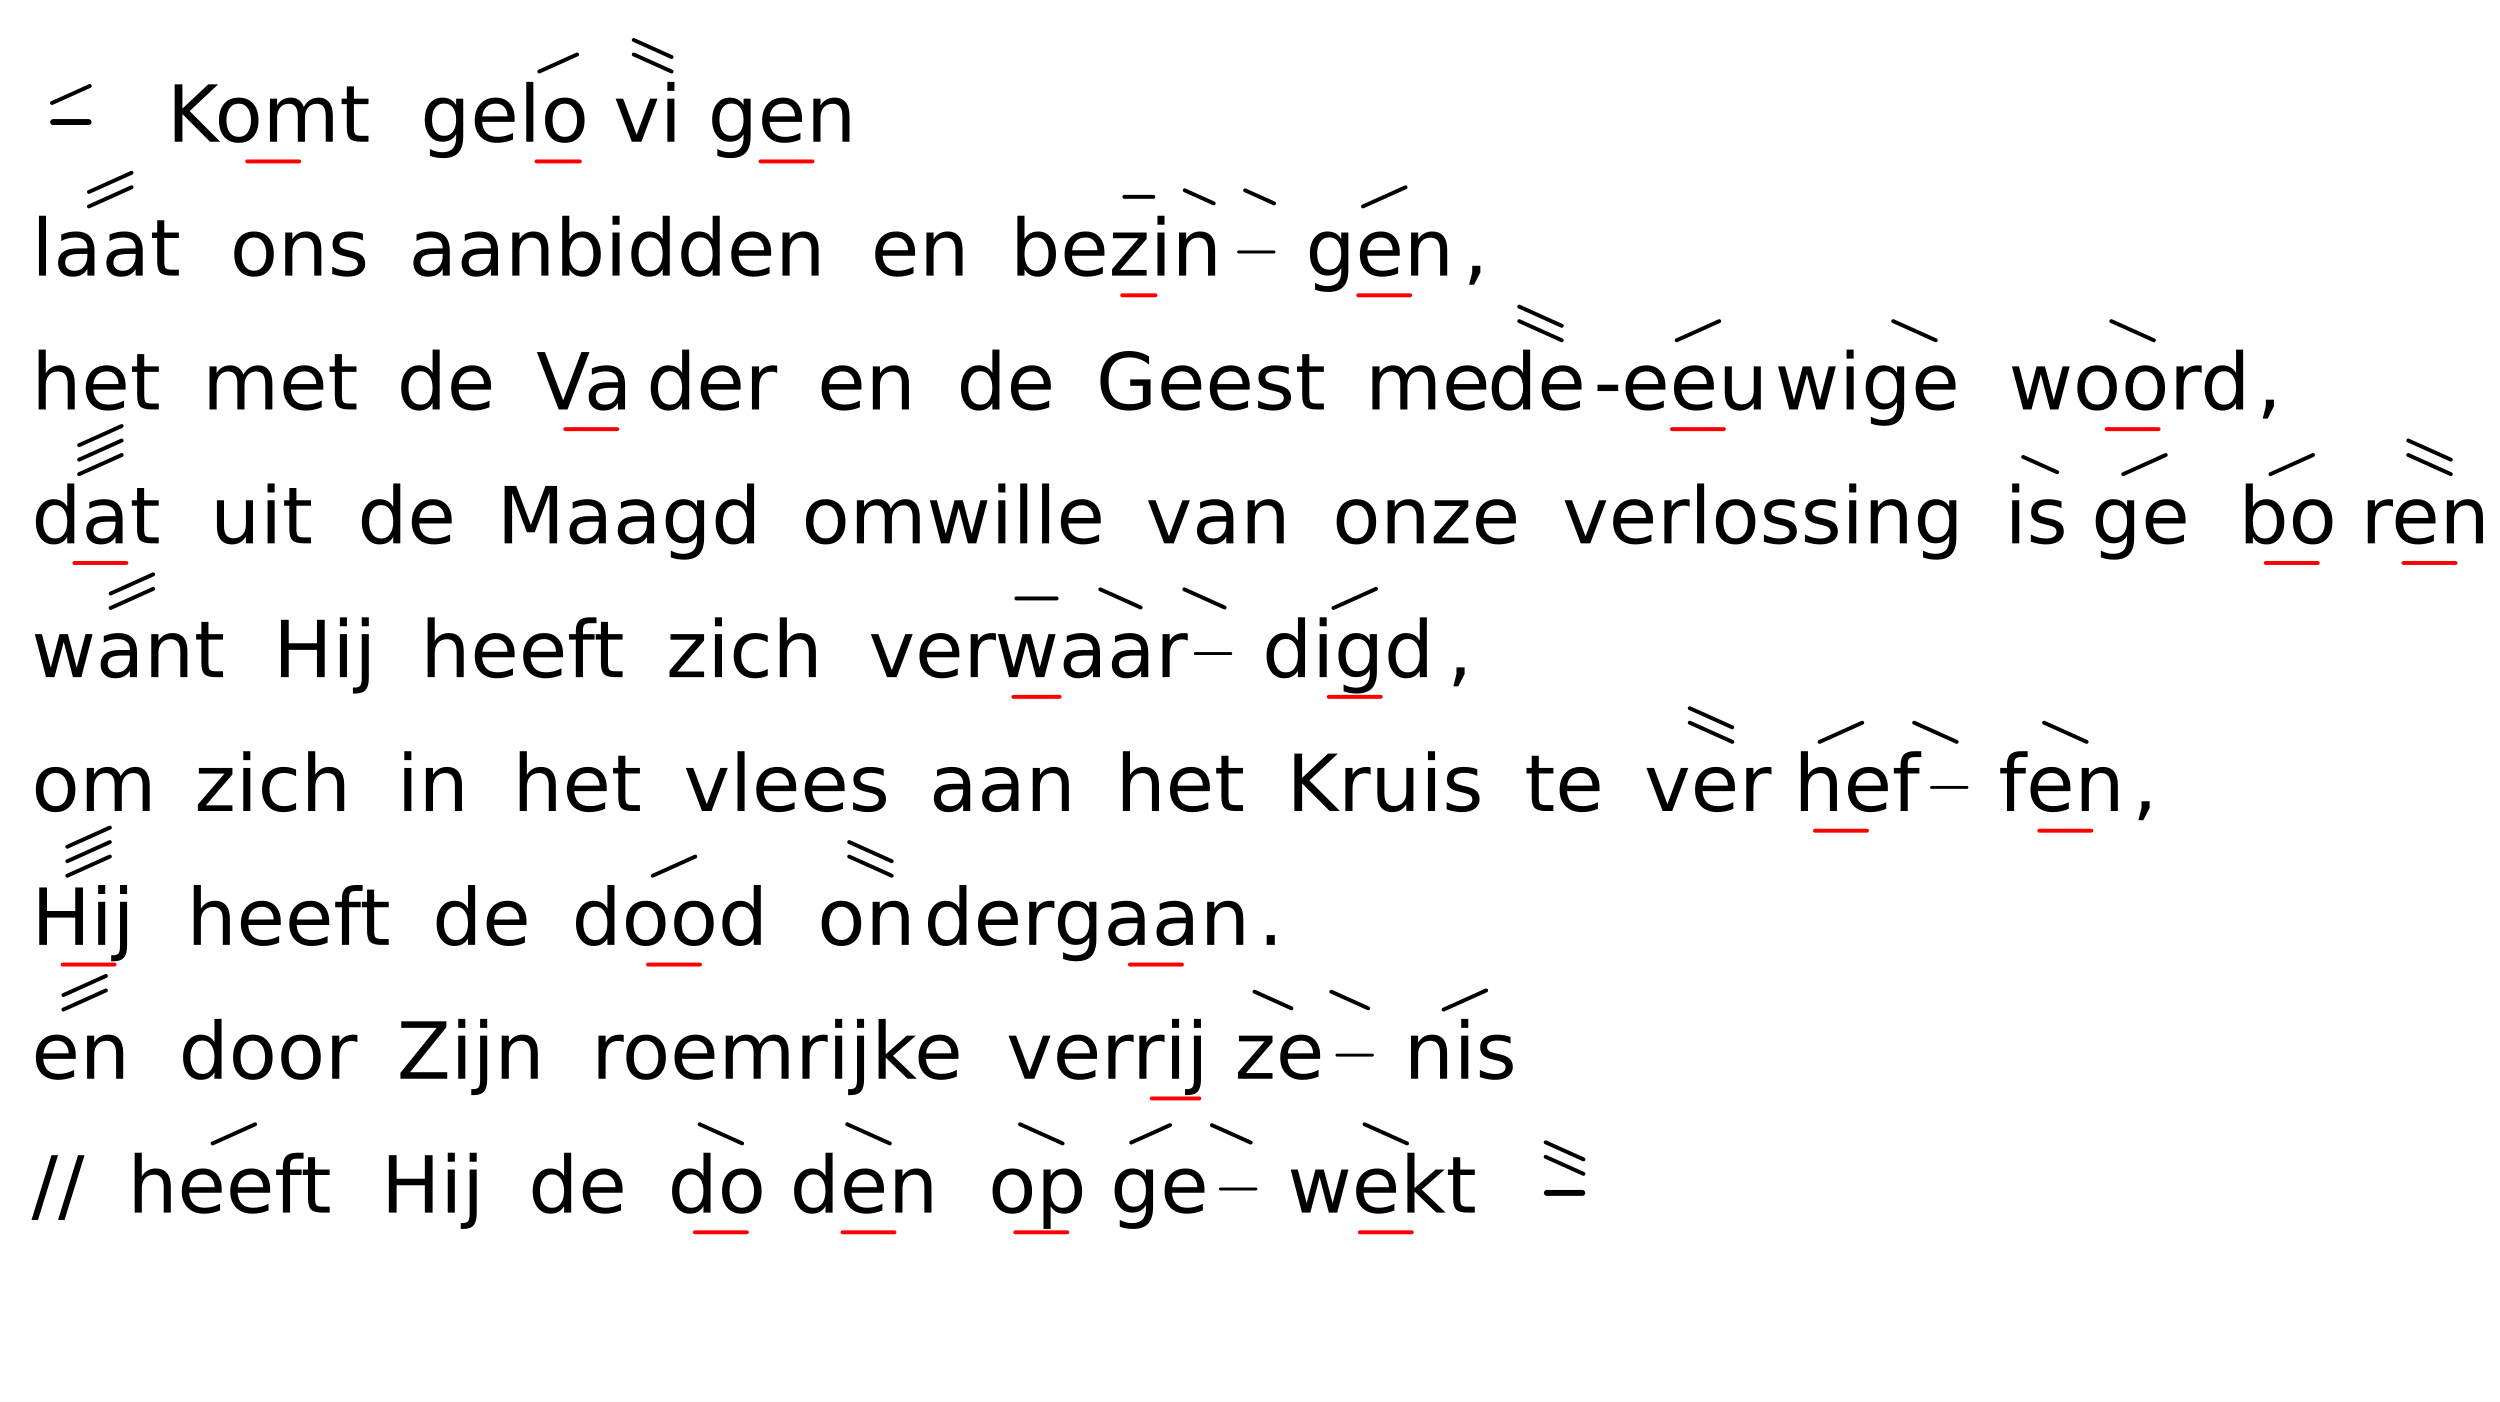
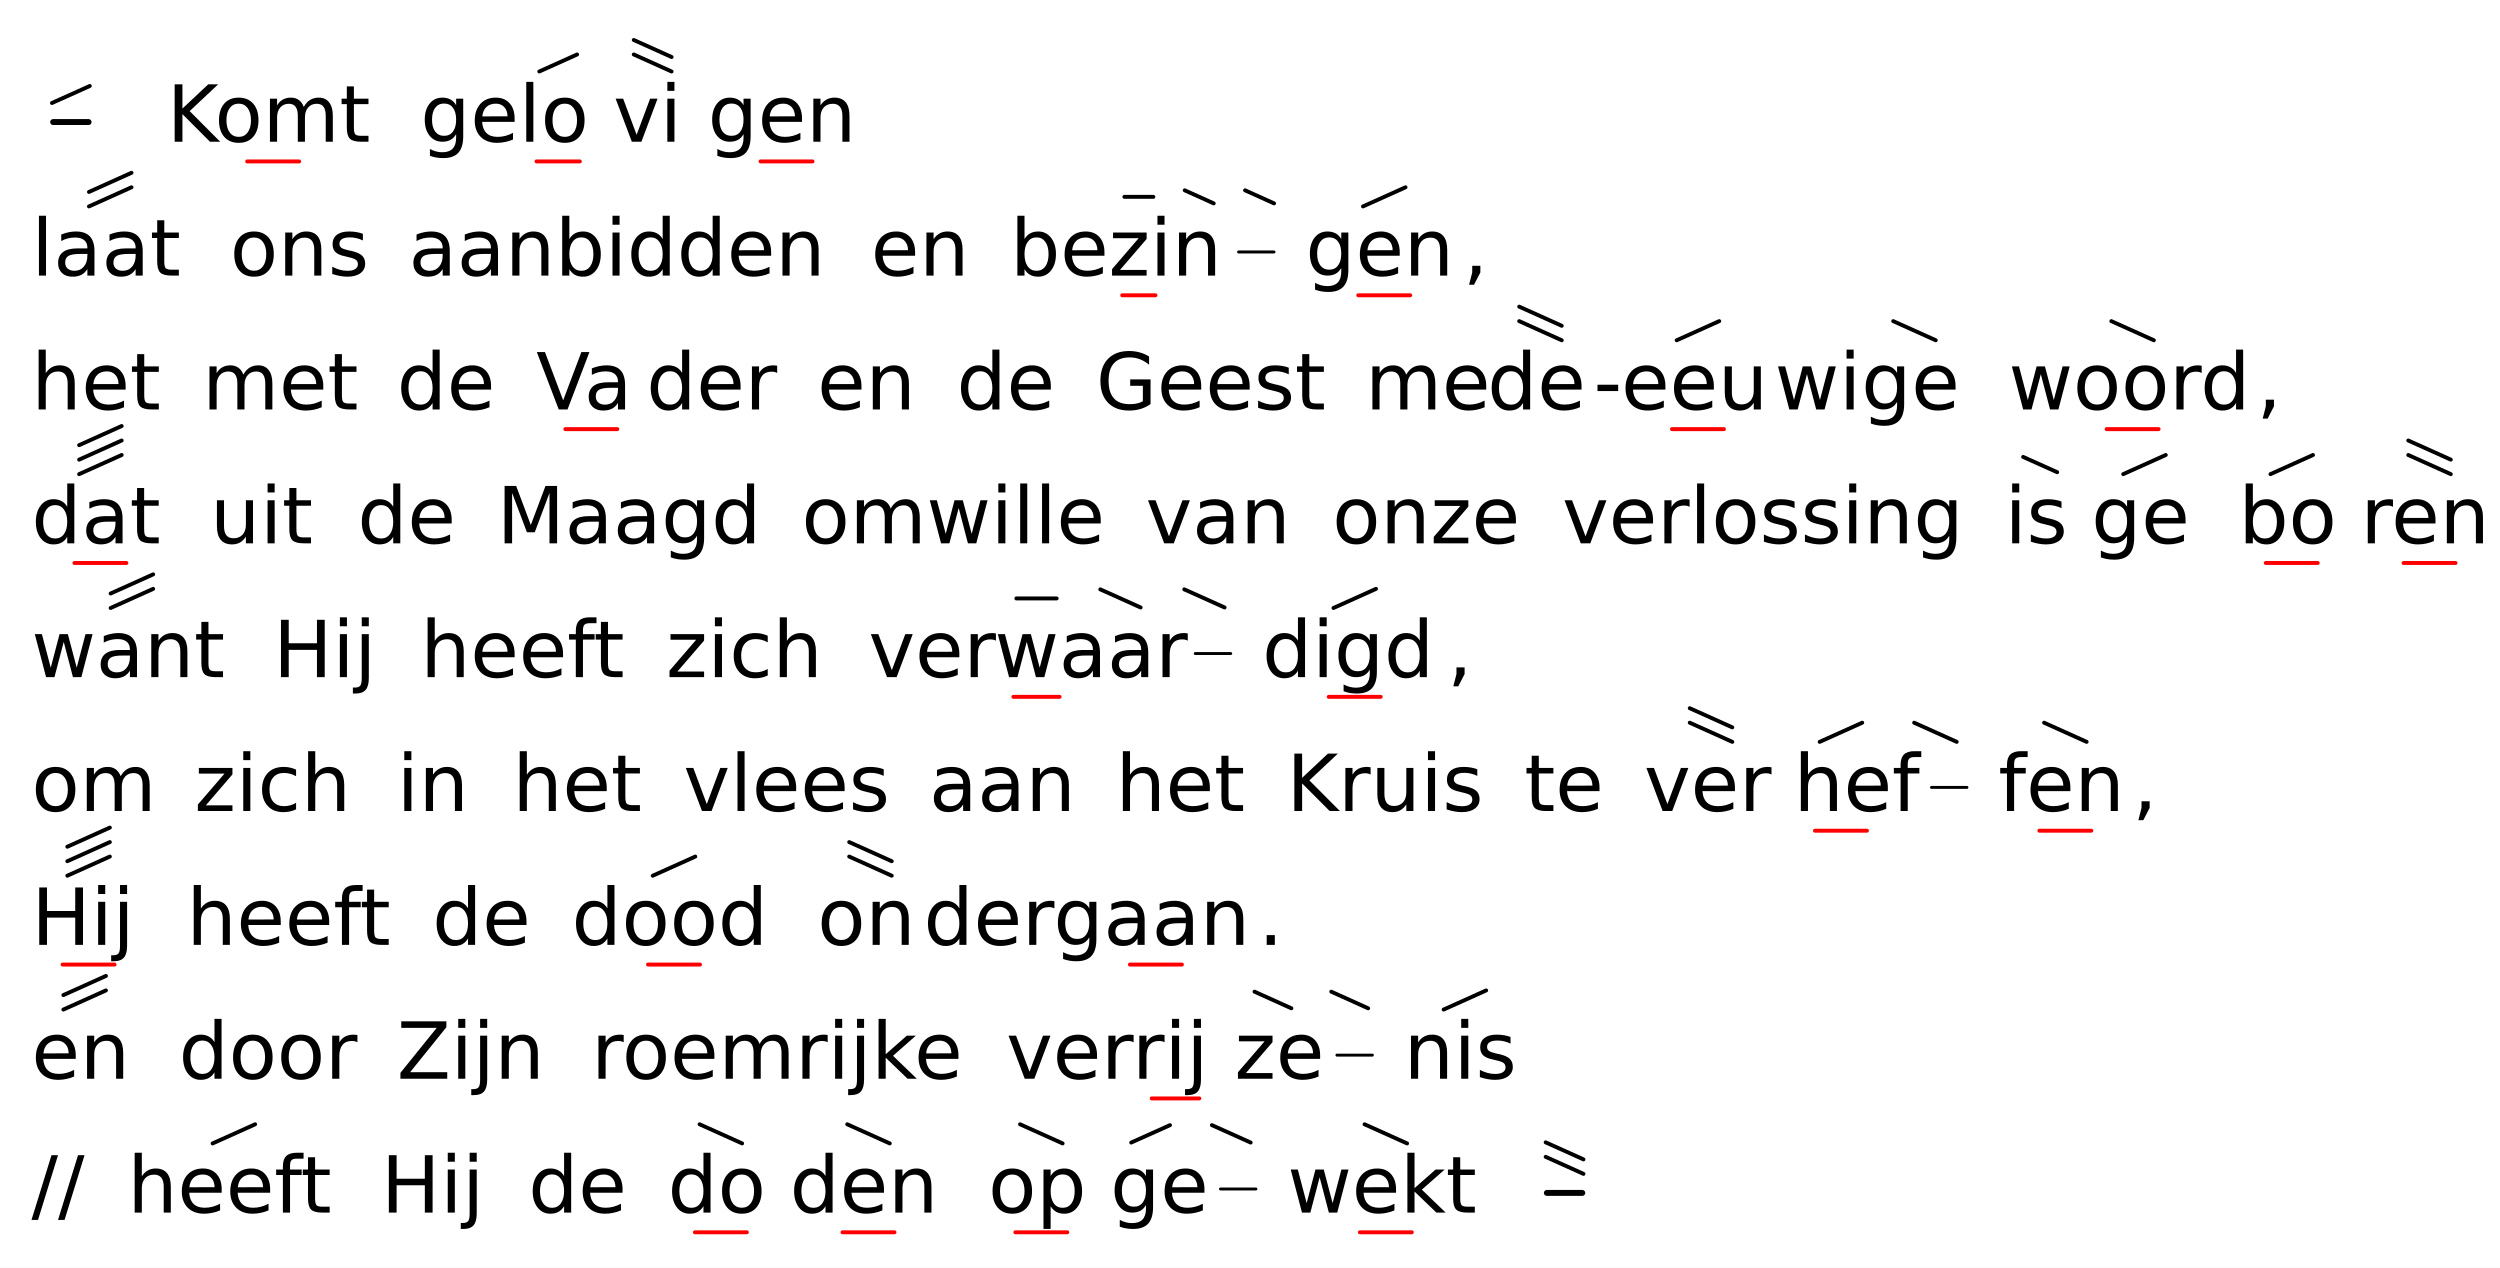
- <svg xmlns="http://www.w3.org/2000/svg" class="vsa-svg" width="635" height="356" viewBox="0 0 635 356">
+ <svg xmlns="http://www.w3.org/2000/svg" class="vsa-svg" width="635" height="322" viewBox="0 0 635 322">
  <rect width="100%" height="100%" fill="white" />
  <g class="vsa-score">
    <g class="vsa-line" data-vsa-line="1">
      <g class="vsa-unit vsa-pitch-marker" data-vsa-unit="1">
        <g class="vsa-pitch-marker-upper-glyph vsa-upper-glyphs">
          <line class="vsa-glyph vsa-upper-glyph vsa-glyph-rise" x1="13.20" y1="26.16" x2="22.80" y2="21.84" stroke="black" stroke-width="1.00" stroke-linecap="round" />
        </g>
        <line class="vsa-pitch-marker-dash" x1="13.50" y1="31.00" x2="22.50" y2="31.00" stroke="black" stroke-width="1.50" stroke-linecap="round" />
      </g>
      <g class="vsa-unit vsa-unit-scope" data-vsa-unit="3">
        <text class="vsa-text vsa-sung-text" x="42.40" y="36.00" xml:space="preserve" font-family="DejaVu Sans" font-size="20.00">Komt</text>
        <g class="vsa-glyph-group vsa-upper-glyphs">
</g>
        <g class="vsa-glyph-group vsa-lower-glyphs">
          <line class="vsa-glyph vsa-lower-glyph vsa-glyph-length" x1="62.79" y1="41.00" x2="75.99" y2="41.00" stroke="red" stroke-width="1.00" stroke-linecap="round" />
        </g>
      </g>
      <g class="vsa-unit vsa-unit-text" data-vsa-unit="5">
        <text class="vsa-text vsa-free-text" x="106.78" y="36.00" xml:space="preserve" font-family="DejaVu Sans" font-size="20.00">ge</text>
      </g>
      <g class="vsa-unit vsa-unit-scope" data-vsa-unit="6">
        <text class="vsa-text vsa-sung-text" x="131.78" y="36.00" xml:space="preserve" font-family="DejaVu Sans" font-size="20.00">lo</text>
        <g class="vsa-glyph-group vsa-upper-glyphs">
          <line class="vsa-glyph vsa-upper-glyph vsa-glyph-rise" x1="136.98" y1="18.16" x2="146.58" y2="13.84" stroke="black" stroke-width="1.00" stroke-linecap="round" />
        </g>
        <g class="vsa-glyph-group vsa-lower-glyphs">
          <line class="vsa-glyph vsa-lower-glyph vsa-glyph-length" x1="136.28" y1="41.00" x2="147.28" y2="41.00" stroke="red" stroke-width="1.00" stroke-linecap="round" />
        </g>
      </g>
      <g class="vsa-unit vsa-unit-scope" data-vsa-unit="7">
        <text class="vsa-text vsa-sung-text" x="155.78" y="36.00" xml:space="preserve" font-family="DejaVu Sans" font-size="20.00">vi</text>
        <g class="vsa-glyph-group vsa-upper-glyphs">
          <line class="vsa-glyph vsa-upper-glyph vsa-glyph-fall" x1="160.98" y1="13.84" x2="170.58" y2="18.16" stroke="black" stroke-width="1.00" stroke-linecap="round" />
          <line class="vsa-glyph vsa-upper-glyph vsa-glyph-fall" x1="160.98" y1="10.16" x2="170.58" y2="14.48" stroke="black" stroke-width="1.00" stroke-linecap="round" />
        </g>
        <g class="vsa-glyph-group vsa-lower-glyphs">
</g>
      </g>
      <g class="vsa-unit vsa-unit-scope" data-vsa-unit="8">
        <text class="vsa-text vsa-sung-text" x="179.78" y="36.00" xml:space="preserve" font-family="DejaVu Sans" font-size="20.00">gen</text>
        <g class="vsa-glyph-group vsa-upper-glyphs">
</g>
        <g class="vsa-glyph-group vsa-lower-glyphs">
          <line class="vsa-glyph vsa-lower-glyph vsa-glyph-length" x1="193.18" y1="41.00" x2="206.38" y2="41.00" stroke="red" stroke-width="1.00" stroke-linecap="round" />
        </g>
      </g>
    </g>
    <g class="vsa-line" data-vsa-line="2">
      <g class="vsa-unit vsa-unit-scope" data-vsa-unit="1">
        <text class="vsa-text vsa-sung-text" x="8.00" y="70.00" xml:space="preserve" font-family="DejaVu Sans" font-size="20.00">laat</text>
        <g class="vsa-glyph-group vsa-upper-glyphs">
          <line class="vsa-glyph vsa-upper-glyph vsa-glyph-rise" x1="22.60" y1="52.43" x2="33.40" y2="47.57" stroke="black" stroke-width="1.00" stroke-linecap="round" />
          <line class="vsa-glyph vsa-upper-glyph vsa-glyph-rise" x1="22.60" y1="48.75" x2="33.40" y2="43.89" stroke="black" stroke-width="1.00" stroke-linecap="round" />
        </g>
        <g class="vsa-glyph-group vsa-lower-glyphs">
</g>
      </g>
      <g class="vsa-unit vsa-unit-text" data-vsa-unit="3">
        <text class="vsa-text vsa-free-text" x="58.40" y="70.00" xml:space="preserve" font-family="DejaVu Sans" font-size="20.00">ons</text>
      </g>
      <g class="vsa-unit vsa-unit-text" data-vsa-unit="5">
        <text class="vsa-text vsa-free-text" x="103.80" y="70.00" xml:space="preserve" font-family="DejaVu Sans" font-size="20.00">aanbidden</text>
      </g>
      <g class="vsa-unit vsa-unit-text" data-vsa-unit="7">
        <text class="vsa-text vsa-free-text" x="221.20" y="70.00" xml:space="preserve" font-family="DejaVu Sans" font-size="20.00">en</text>
      </g>
      <g class="vsa-unit vsa-unit-text" data-vsa-unit="9">
        <text class="vsa-text vsa-free-text" x="256.60" y="70.00" xml:space="preserve" font-family="DejaVu Sans" font-size="20.00">be</text>
      </g>
      <g class="vsa-unit vsa-unit-scope" data-vsa-unit="10">
        <text class="vsa-text vsa-sung-text" x="281.60" y="70.00" xml:space="preserve" font-family="DejaVu Sans" font-size="20.00">zin</text>
        <line class="vsa-filler-line" x1="314.60" y1="64.00" x2="323.60" y2="64.00" stroke="black" stroke-width="0.75" stroke-linecap="round" />
        <g class="vsa-glyph-group vsa-upper-glyphs">
          <line class="vsa-glyph vsa-upper-glyph vsa-glyph-flat" x1="285.59" y1="50.00" x2="292.95" y2="50.00" stroke="black" stroke-width="1.00" stroke-linecap="round" />
          <line class="vsa-glyph vsa-upper-glyph vsa-glyph-fall" x1="300.92" y1="48.34" x2="308.28" y2="51.66" stroke="black" stroke-width="1.00" stroke-linecap="round" />
          <line class="vsa-glyph vsa-upper-glyph vsa-glyph-fall" x1="316.25" y1="48.34" x2="323.61" y2="51.66" stroke="black" stroke-width="1.00" stroke-linecap="round" />
        </g>
        <g class="vsa-glyph-group vsa-lower-glyphs">
          <line class="vsa-glyph vsa-lower-glyph vsa-glyph-length" x1="285.05" y1="75.00" x2="293.48" y2="75.00" stroke="red" stroke-width="1.00" stroke-linecap="round" />
        </g>
      </g>
      <g class="vsa-unit vsa-unit-scope" data-vsa-unit="11">
        <text class="vsa-text vsa-sung-text" x="331.60" y="70.00" xml:space="preserve" font-family="DejaVu Sans" font-size="20.00">gen</text>
        <g class="vsa-glyph-group vsa-upper-glyphs">
          <line class="vsa-glyph vsa-upper-glyph vsa-glyph-rise" x1="346.20" y1="52.43" x2="357.00" y2="47.57" stroke="black" stroke-width="1.00" stroke-linecap="round" />
        </g>
        <g class="vsa-glyph-group vsa-lower-glyphs">
          <line class="vsa-glyph vsa-lower-glyph vsa-glyph-length" x1="345.00" y1="75.00" x2="358.20" y2="75.00" stroke="red" stroke-width="1.00" stroke-linecap="round" />
        </g>
      </g>
      <g class="vsa-unit vsa-unit-text" data-vsa-unit="12">
        <text class="vsa-text vsa-free-text" x="371.60" y="70.00" xml:space="preserve" font-family="DejaVu Sans" font-size="20.00">,</text>
      </g>
    </g>
    <g class="vsa-line" data-vsa-line="3">
      <g class="vsa-unit vsa-unit-text" data-vsa-unit="1">
        <text class="vsa-text vsa-free-text" x="8.00" y="104.00" xml:space="preserve" font-family="DejaVu Sans" font-size="20.00">het</text>
      </g>
      <g class="vsa-unit vsa-unit-text" data-vsa-unit="3">
        <text class="vsa-text vsa-free-text" x="51.40" y="104.00" xml:space="preserve" font-family="DejaVu Sans" font-size="20.00">met</text>
      </g>
      <g class="vsa-unit vsa-unit-text" data-vsa-unit="5">
        <text class="vsa-text vsa-free-text" x="100.80" y="104.00" xml:space="preserve" font-family="DejaVu Sans" font-size="20.00">de</text>
      </g>
      <g class="vsa-unit vsa-unit-scope" data-vsa-unit="7">
        <text class="vsa-text vsa-sung-text" x="136.20" y="104.00" xml:space="preserve" font-family="DejaVu Sans" font-size="20.00">Va</text>
        <g class="vsa-glyph-group vsa-upper-glyphs">
</g>
        <g class="vsa-glyph-group vsa-lower-glyphs">
          <line class="vsa-glyph vsa-lower-glyph vsa-glyph-length" x1="143.59" y1="109.00" x2="156.79" y2="109.00" stroke="red" stroke-width="1.00" stroke-linecap="round" />
        </g>
      </g>
      <g class="vsa-unit vsa-unit-text" data-vsa-unit="8">
        <text class="vsa-text vsa-free-text" x="164.18" y="104.00" xml:space="preserve" font-family="DejaVu Sans" font-size="20.00">der</text>
      </g>
      <g class="vsa-unit vsa-unit-text" data-vsa-unit="10">
        <text class="vsa-text vsa-free-text" x="207.58" y="104.00" xml:space="preserve" font-family="DejaVu Sans" font-size="20.00">en</text>
      </g>
      <g class="vsa-unit vsa-unit-text" data-vsa-unit="12">
        <text class="vsa-text vsa-free-text" x="242.98" y="104.00" xml:space="preserve" font-family="DejaVu Sans" font-size="20.00">de</text>
      </g>
      <g class="vsa-unit vsa-unit-text" data-vsa-unit="14">
        <text class="vsa-text vsa-free-text" x="278.38" y="104.00" xml:space="preserve" font-family="DejaVu Sans" font-size="20.00">Geest</text>
      </g>
      <g class="vsa-unit vsa-unit-text" data-vsa-unit="16">
        <text class="vsa-text vsa-free-text" x="346.78" y="104.00" xml:space="preserve" font-family="DejaVu Sans" font-size="20.00">me</text>
      </g>
      <g class="vsa-unit vsa-unit-scope" data-vsa-unit="17">
        <text class="vsa-text vsa-sung-text" x="377.78" y="104.00" xml:space="preserve" font-family="DejaVu Sans" font-size="20.00">de</text>
        <g class="vsa-glyph-group vsa-upper-glyphs">
          <line class="vsa-glyph vsa-upper-glyph vsa-glyph-fall" x1="385.88" y1="81.57" x2="396.68" y2="86.43" stroke="black" stroke-width="1.00" stroke-linecap="round" />
          <line class="vsa-glyph vsa-upper-glyph vsa-glyph-fall" x1="385.88" y1="77.89" x2="396.68" y2="82.75" stroke="black" stroke-width="1.00" stroke-linecap="round" />
        </g>
        <g class="vsa-glyph-group vsa-lower-glyphs">
</g>
      </g>
      <g class="vsa-unit vsa-unit-text" data-vsa-unit="18">
        <text class="vsa-text vsa-free-text" x="404.78" y="104.00" xml:space="preserve" font-family="DejaVu Sans" font-size="20.00">-</text>
      </g>
      <g class="vsa-unit vsa-unit-scope" data-vsa-unit="19">
        <text class="vsa-text vsa-sung-text" x="411.78" y="104.00" xml:space="preserve" font-family="DejaVu Sans" font-size="20.00">eeu</text>
        <g class="vsa-glyph-group vsa-upper-glyphs">
          <line class="vsa-glyph vsa-upper-glyph vsa-glyph-rise" x1="425.88" y1="86.43" x2="436.68" y2="81.57" stroke="black" stroke-width="1.00" stroke-linecap="round" />
        </g>
        <g class="vsa-glyph-group vsa-lower-glyphs">
          <line class="vsa-glyph vsa-lower-glyph vsa-glyph-length" x1="424.68" y1="109.00" x2="437.88" y2="109.00" stroke="red" stroke-width="1.00" stroke-linecap="round" />
        </g>
      </g>
      <g class="vsa-unit vsa-unit-text" data-vsa-unit="20">
        <text class="vsa-text vsa-free-text" x="450.78" y="104.00" xml:space="preserve" font-family="DejaVu Sans" font-size="20.00">wi</text>
      </g>
      <g class="vsa-unit vsa-unit-scope" data-vsa-unit="21">
        <text class="vsa-text vsa-sung-text" x="472.78" y="104.00" xml:space="preserve" font-family="DejaVu Sans" font-size="20.00">ge</text>
        <g class="vsa-glyph-group vsa-upper-glyphs">
          <line class="vsa-glyph vsa-upper-glyph vsa-glyph-fall" x1="480.88" y1="81.57" x2="491.68" y2="86.43" stroke="black" stroke-width="1.00" stroke-linecap="round" />
        </g>
        <g class="vsa-glyph-group vsa-lower-glyphs">
</g>
      </g>
      <g class="vsa-unit vsa-unit-scope" data-vsa-unit="23">
        <text class="vsa-text vsa-sung-text" x="510.18" y="104.00" xml:space="preserve" font-family="DejaVu Sans" font-size="20.00">woord</text>
        <g class="vsa-glyph-group vsa-upper-glyphs">
          <line class="vsa-glyph vsa-upper-glyph vsa-glyph-fall" x1="536.28" y1="81.57" x2="547.08" y2="86.43" stroke="black" stroke-width="1.00" stroke-linecap="round" />
        </g>
        <g class="vsa-glyph-group vsa-lower-glyphs">
          <line class="vsa-glyph vsa-lower-glyph vsa-glyph-length" x1="535.08" y1="109.00" x2="548.28" y2="109.00" stroke="red" stroke-width="1.00" stroke-linecap="round" />
        </g>
      </g>
      <g class="vsa-unit vsa-unit-text" data-vsa-unit="24">
        <text class="vsa-text vsa-free-text" x="573.18" y="104.00" xml:space="preserve" font-family="DejaVu Sans" font-size="20.00">,</text>
      </g>
    </g>
    <g class="vsa-line" data-vsa-line="4">
      <g class="vsa-unit vsa-unit-scope" data-vsa-unit="1">
        <text class="vsa-text vsa-sung-text" x="8.00" y="138.00" xml:space="preserve" font-family="DejaVu Sans" font-size="20.00">dat</text>
        <g class="vsa-glyph-group vsa-upper-glyphs">
          <line class="vsa-glyph vsa-upper-glyph vsa-glyph-rise" x1="20.10" y1="120.43" x2="30.90" y2="115.57" stroke="black" stroke-width="1.00" stroke-linecap="round" />
          <line class="vsa-glyph vsa-upper-glyph vsa-glyph-rise" x1="20.10" y1="116.75" x2="30.90" y2="111.89" stroke="black" stroke-width="1.00" stroke-linecap="round" />
          <line class="vsa-glyph vsa-upper-glyph vsa-glyph-rise" x1="20.10" y1="113.07" x2="30.90" y2="108.21" stroke="black" stroke-width="1.00" stroke-linecap="round" />
        </g>
        <g class="vsa-glyph-group vsa-lower-glyphs">
          <line class="vsa-glyph vsa-lower-glyph vsa-glyph-length" x1="18.90" y1="143.00" x2="32.10" y2="143.00" stroke="red" stroke-width="1.00" stroke-linecap="round" />
        </g>
      </g>
      <g class="vsa-unit vsa-unit-text" data-vsa-unit="3">
        <text class="vsa-text vsa-free-text" x="53.40" y="138.00" xml:space="preserve" font-family="DejaVu Sans" font-size="20.00">uit</text>
      </g>
      <g class="vsa-unit vsa-unit-text" data-vsa-unit="5">
        <text class="vsa-text vsa-free-text" x="90.80" y="138.00" xml:space="preserve" font-family="DejaVu Sans" font-size="20.00">de</text>
      </g>
      <g class="vsa-unit vsa-unit-text" data-vsa-unit="7">
        <text class="vsa-text vsa-free-text" x="126.20" y="138.00" xml:space="preserve" font-family="DejaVu Sans" font-size="20.00">Maagd</text>
      </g>
      <g class="vsa-unit vsa-unit-text" data-vsa-unit="9">
        <text class="vsa-text vsa-free-text" x="203.60" y="138.00" xml:space="preserve" font-family="DejaVu Sans" font-size="20.00">omwille</text>
      </g>
      <g class="vsa-unit vsa-unit-text" data-vsa-unit="11">
        <text class="vsa-text vsa-free-text" x="291.00" y="138.00" xml:space="preserve" font-family="DejaVu Sans" font-size="20.00">van</text>
      </g>
      <g class="vsa-unit vsa-unit-text" data-vsa-unit="13">
        <text class="vsa-text vsa-free-text" x="338.40" y="138.00" xml:space="preserve" font-family="DejaVu Sans" font-size="20.00">onze</text>
      </g>
      <g class="vsa-unit vsa-unit-text" data-vsa-unit="15">
        <text class="vsa-text vsa-free-text" x="396.80" y="138.00" xml:space="preserve" font-family="DejaVu Sans" font-size="20.00">verlossing</text>
      </g>
      <g class="vsa-unit vsa-unit-scope" data-vsa-unit="17">
        <text class="vsa-text vsa-sung-text" x="509.20" y="138.00" xml:space="preserve" font-family="DejaVu Sans" font-size="20.00">is</text>
        <g class="vsa-glyph-group vsa-upper-glyphs">
          <line class="vsa-glyph vsa-upper-glyph vsa-glyph-fall" x1="513.88" y1="116.06" x2="522.52" y2="119.94" stroke="black" stroke-width="1.00" stroke-linecap="round" />
        </g>
        <g class="vsa-glyph-group vsa-lower-glyphs">
</g>
      </g>
      <g class="vsa-unit vsa-unit-scope" data-vsa-unit="18">
        <text class="vsa-text vsa-sung-text" x="531.20" y="138.00" xml:space="preserve" font-family="DejaVu Sans" font-size="20.00">ge</text>
        <g class="vsa-glyph-group vsa-upper-glyphs">
          <line class="vsa-glyph vsa-upper-glyph vsa-glyph-rise" x1="539.30" y1="120.43" x2="550.10" y2="115.57" stroke="black" stroke-width="1.00" stroke-linecap="round" />
        </g>
        <g class="vsa-glyph-group vsa-lower-glyphs">
</g>
      </g>
      <g class="vsa-unit vsa-unit-scope" data-vsa-unit="20">
        <text class="vsa-text vsa-sung-text" x="568.60" y="138.00" xml:space="preserve" font-family="DejaVu Sans" font-size="20.00">bo</text>
        <g class="vsa-glyph-group vsa-upper-glyphs">
          <line class="vsa-glyph vsa-upper-glyph vsa-glyph-rise" x1="576.70" y1="120.43" x2="587.50" y2="115.57" stroke="black" stroke-width="1.00" stroke-linecap="round" />
        </g>
        <g class="vsa-glyph-group vsa-lower-glyphs">
          <line class="vsa-glyph vsa-lower-glyph vsa-glyph-length" x1="575.50" y1="143.00" x2="588.70" y2="143.00" stroke="red" stroke-width="1.00" stroke-linecap="round" />
        </g>
      </g>
      <g class="vsa-unit vsa-unit-scope" data-vsa-unit="21">
        <text class="vsa-text vsa-sung-text" x="599.60" y="138.00" xml:space="preserve" font-family="DejaVu Sans" font-size="20.00">ren</text>
        <g class="vsa-glyph-group vsa-upper-glyphs">
          <line class="vsa-glyph vsa-upper-glyph vsa-glyph-fall" x1="611.70" y1="115.57" x2="622.50" y2="120.43" stroke="black" stroke-width="1.00" stroke-linecap="round" />
          <line class="vsa-glyph vsa-upper-glyph vsa-glyph-fall" x1="611.70" y1="111.89" x2="622.50" y2="116.75" stroke="black" stroke-width="1.00" stroke-linecap="round" />
        </g>
        <g class="vsa-glyph-group vsa-lower-glyphs">
          <line class="vsa-glyph vsa-lower-glyph vsa-glyph-length" x1="610.50" y1="143.00" x2="623.70" y2="143.00" stroke="red" stroke-width="1.00" stroke-linecap="round" />
        </g>
      </g>
    </g>
    <g class="vsa-line" data-vsa-line="5">
      <g class="vsa-unit vsa-unit-scope" data-vsa-unit="1">
        <text class="vsa-text vsa-sung-text" x="8.00" y="172.00" xml:space="preserve" font-family="DejaVu Sans" font-size="20.00">want</text>
        <g class="vsa-glyph-group vsa-upper-glyphs">
          <line class="vsa-glyph vsa-upper-glyph vsa-glyph-rise" x1="28.10" y1="154.43" x2="38.90" y2="149.57" stroke="black" stroke-width="1.00" stroke-linecap="round" />
          <line class="vsa-glyph vsa-upper-glyph vsa-glyph-rise" x1="28.10" y1="150.75" x2="38.90" y2="145.89" stroke="black" stroke-width="1.00" stroke-linecap="round" />
        </g>
        <g class="vsa-glyph-group vsa-lower-glyphs">
</g>
      </g>
      <g class="vsa-unit vsa-unit-text" data-vsa-unit="3">
        <text class="vsa-text vsa-free-text" x="69.40" y="172.00" xml:space="preserve" font-family="DejaVu Sans" font-size="20.00">Hij</text>
      </g>
      <g class="vsa-unit vsa-unit-text" data-vsa-unit="5">
        <text class="vsa-text vsa-free-text" x="106.80" y="172.00" xml:space="preserve" font-family="DejaVu Sans" font-size="20.00">heeft</text>
      </g>
      <g class="vsa-unit vsa-unit-text" data-vsa-unit="7">
        <text class="vsa-text vsa-free-text" x="169.20" y="172.00" xml:space="preserve" font-family="DejaVu Sans" font-size="20.00">zich</text>
      </g>
      <g class="vsa-unit vsa-unit-text" data-vsa-unit="9">
        <text class="vsa-text vsa-free-text" x="220.60" y="172.00" xml:space="preserve" font-family="DejaVu Sans" font-size="20.00">ver</text>
      </g>
      <g class="vsa-unit vsa-unit-scope" data-vsa-unit="10">
        <text class="vsa-text vsa-sung-text" x="252.60" y="172.00" xml:space="preserve" font-family="DejaVu Sans" font-size="20.00">waar</text>
        <line class="vsa-filler-line" x1="303.60" y1="166.00" x2="312.60" y2="166.00" stroke="black" stroke-width="0.75" stroke-linecap="round" />
        <g class="vsa-glyph-group vsa-upper-glyphs">
          <line class="vsa-glyph vsa-upper-glyph vsa-glyph-flat" x1="258.15" y1="152.00" x2="268.39" y2="152.00" stroke="black" stroke-width="1.00" stroke-linecap="round" />
          <line class="vsa-glyph vsa-upper-glyph vsa-glyph-fall" x1="279.48" y1="149.70" x2="289.72" y2="154.30" stroke="black" stroke-width="1.00" stroke-linecap="round" />
          <line class="vsa-glyph vsa-upper-glyph vsa-glyph-fall" x1="300.81" y1="149.70" x2="311.05" y2="154.30" stroke="black" stroke-width="1.00" stroke-linecap="round" />
        </g>
        <g class="vsa-glyph-group vsa-lower-glyphs">
          <line class="vsa-glyph vsa-lower-glyph vsa-glyph-length" x1="257.40" y1="177.00" x2="269.13" y2="177.00" stroke="red" stroke-width="1.00" stroke-linecap="round" />
        </g>
      </g>
      <g class="vsa-unit vsa-unit-scope" data-vsa-unit="11">
        <text class="vsa-text vsa-sung-text" x="320.60" y="172.00" xml:space="preserve" font-family="DejaVu Sans" font-size="20.00">digd</text>
        <g class="vsa-glyph-group vsa-upper-glyphs">
          <line class="vsa-glyph vsa-upper-glyph vsa-glyph-rise" x1="338.70" y1="154.43" x2="349.50" y2="149.57" stroke="black" stroke-width="1.00" stroke-linecap="round" />
        </g>
        <g class="vsa-glyph-group vsa-lower-glyphs">
          <line class="vsa-glyph vsa-lower-glyph vsa-glyph-length" x1="337.50" y1="177.00" x2="350.70" y2="177.00" stroke="red" stroke-width="1.00" stroke-linecap="round" />
        </g>
      </g>
      <g class="vsa-unit vsa-unit-text" data-vsa-unit="12">
        <text class="vsa-text vsa-free-text" x="367.60" y="172.00" xml:space="preserve" font-family="DejaVu Sans" font-size="20.00">,</text>
      </g>
    </g>
    <g class="vsa-line" data-vsa-line="6">
      <g class="vsa-unit vsa-unit-text" data-vsa-unit="1">
        <text class="vsa-text vsa-free-text" x="8.00" y="206.00" xml:space="preserve" font-family="DejaVu Sans" font-size="20.00">om</text>
      </g>
      <g class="vsa-unit vsa-unit-text" data-vsa-unit="3">
        <text class="vsa-text vsa-free-text" x="49.40" y="206.00" xml:space="preserve" font-family="DejaVu Sans" font-size="20.00">zich</text>
      </g>
      <g class="vsa-unit vsa-unit-text" data-vsa-unit="5">
        <text class="vsa-text vsa-free-text" x="100.80" y="206.00" xml:space="preserve" font-family="DejaVu Sans" font-size="20.00">in</text>
      </g>
      <g class="vsa-unit vsa-unit-text" data-vsa-unit="7">
        <text class="vsa-text vsa-free-text" x="130.20" y="206.00" xml:space="preserve" font-family="DejaVu Sans" font-size="20.00">het</text>
      </g>
      <g class="vsa-unit vsa-unit-text" data-vsa-unit="9">
        <text class="vsa-text vsa-free-text" x="173.60" y="206.00" xml:space="preserve" font-family="DejaVu Sans" font-size="20.00">vlees</text>
      </g>
      <g class="vsa-unit vsa-unit-text" data-vsa-unit="11">
        <text class="vsa-text vsa-free-text" x="236.00" y="206.00" xml:space="preserve" font-family="DejaVu Sans" font-size="20.00">aan</text>
      </g>
      <g class="vsa-unit vsa-unit-text" data-vsa-unit="13">
        <text class="vsa-text vsa-free-text" x="283.40" y="206.00" xml:space="preserve" font-family="DejaVu Sans" font-size="20.00">het</text>
      </g>
      <g class="vsa-unit vsa-unit-text" data-vsa-unit="15">
        <text class="vsa-text vsa-free-text" x="326.80" y="206.00" xml:space="preserve" font-family="DejaVu Sans" font-size="20.00">Kruis</text>
      </g>
      <g class="vsa-unit vsa-unit-text" data-vsa-unit="17">
        <text class="vsa-text vsa-free-text" x="387.20" y="206.00" xml:space="preserve" font-family="DejaVu Sans" font-size="20.00">te</text>
      </g>
      <g class="vsa-unit vsa-unit-scope" data-vsa-unit="19">
        <text class="vsa-text vsa-sung-text" x="417.60" y="206.00" xml:space="preserve" font-family="DejaVu Sans" font-size="20.00">ver</text>
        <g class="vsa-glyph-group vsa-upper-glyphs">
          <line class="vsa-glyph vsa-upper-glyph vsa-glyph-fall" x1="429.20" y1="183.57" x2="440.00" y2="188.43" stroke="black" stroke-width="1.00" stroke-linecap="round" />
          <line class="vsa-glyph vsa-upper-glyph vsa-glyph-fall" x1="429.20" y1="179.89" x2="440.00" y2="184.75" stroke="black" stroke-width="1.00" stroke-linecap="round" />
        </g>
        <g class="vsa-glyph-group vsa-lower-glyphs">
</g>
      </g>
      <g class="vsa-unit vsa-unit-scope" data-vsa-unit="20">
        <text class="vsa-text vsa-sung-text" x="455.60" y="206.00" xml:space="preserve" font-family="DejaVu Sans" font-size="20.00">hef</text>
        <line class="vsa-filler-line" x1="490.60" y1="200.00" x2="499.60" y2="200.00" stroke="black" stroke-width="0.75" stroke-linecap="round" />
        <g class="vsa-glyph-group vsa-upper-glyphs">
          <line class="vsa-glyph vsa-upper-glyph vsa-glyph-rise" x1="462.20" y1="188.43" x2="473.00" y2="183.57" stroke="black" stroke-width="1.00" stroke-linecap="round" />
          <line class="vsa-glyph vsa-upper-glyph vsa-glyph-fall" x1="486.20" y1="183.57" x2="497.00" y2="188.43" stroke="black" stroke-width="1.00" stroke-linecap="round" />
        </g>
        <g class="vsa-glyph-group vsa-lower-glyphs">
          <line class="vsa-glyph vsa-lower-glyph vsa-glyph-length" x1="461.00" y1="211.00" x2="474.20" y2="211.00" stroke="red" stroke-width="1.00" stroke-linecap="round" />
        </g>
      </g>
      <g class="vsa-unit vsa-unit-scope" data-vsa-unit="21">
        <text class="vsa-text vsa-sung-text" x="507.60" y="206.00" xml:space="preserve" font-family="DejaVu Sans" font-size="20.00">fen</text>
        <g class="vsa-glyph-group vsa-upper-glyphs">
          <line class="vsa-glyph vsa-upper-glyph vsa-glyph-fall" x1="519.20" y1="183.57" x2="530.00" y2="188.43" stroke="black" stroke-width="1.00" stroke-linecap="round" />
        </g>
        <g class="vsa-glyph-group vsa-lower-glyphs">
          <line class="vsa-glyph vsa-lower-glyph vsa-glyph-length" x1="518.00" y1="211.00" x2="531.20" y2="211.00" stroke="red" stroke-width="1.00" stroke-linecap="round" />
        </g>
      </g>
      <g class="vsa-unit vsa-unit-text" data-vsa-unit="22">
        <text class="vsa-text vsa-free-text" x="541.60" y="206.00" xml:space="preserve" font-family="DejaVu Sans" font-size="20.00">,</text>
      </g>
    </g>
    <g class="vsa-line" data-vsa-line="7">
      <g class="vsa-unit vsa-unit-scope" data-vsa-unit="1">
        <text class="vsa-text vsa-sung-text" x="8.00" y="240.00" xml:space="preserve" font-family="DejaVu Sans" font-size="20.00">Hij</text>
        <g class="vsa-glyph-group vsa-upper-glyphs">
          <line class="vsa-glyph vsa-upper-glyph vsa-glyph-rise" x1="17.10" y1="222.43" x2="27.90" y2="217.57" stroke="black" stroke-width="1.00" stroke-linecap="round" />
          <line class="vsa-glyph vsa-upper-glyph vsa-glyph-rise" x1="17.10" y1="218.75" x2="27.90" y2="213.89" stroke="black" stroke-width="1.00" stroke-linecap="round" />
          <line class="vsa-glyph vsa-upper-glyph vsa-glyph-rise" x1="17.10" y1="215.07" x2="27.90" y2="210.21" stroke="black" stroke-width="1.00" stroke-linecap="round" />
        </g>
        <g class="vsa-glyph-group vsa-lower-glyphs">
          <line class="vsa-glyph vsa-lower-glyph vsa-glyph-length" x1="15.90" y1="245.00" x2="29.10" y2="245.00" stroke="red" stroke-width="1.00" stroke-linecap="round" />
        </g>
      </g>
      <g class="vsa-unit vsa-unit-text" data-vsa-unit="3">
        <text class="vsa-text vsa-free-text" x="47.40" y="240.00" xml:space="preserve" font-family="DejaVu Sans" font-size="20.00">heeft</text>
      </g>
      <g class="vsa-unit vsa-unit-text" data-vsa-unit="5">
        <text class="vsa-text vsa-free-text" x="109.80" y="240.00" xml:space="preserve" font-family="DejaVu Sans" font-size="20.00">de</text>
      </g>
      <g class="vsa-unit vsa-unit-scope" data-vsa-unit="7">
        <text class="vsa-text vsa-sung-text" x="145.20" y="240.00" xml:space="preserve" font-family="DejaVu Sans" font-size="20.00">dood</text>
        <g class="vsa-glyph-group vsa-upper-glyphs">
          <line class="vsa-glyph vsa-upper-glyph vsa-glyph-rise" x1="165.80" y1="222.43" x2="176.60" y2="217.57" stroke="black" stroke-width="1.00" stroke-linecap="round" />
        </g>
        <g class="vsa-glyph-group vsa-lower-glyphs">
          <line class="vsa-glyph vsa-lower-glyph vsa-glyph-length" x1="164.60" y1="245.00" x2="177.80" y2="245.00" stroke="red" stroke-width="1.00" stroke-linecap="round" />
        </g>
      </g>
      <g class="vsa-unit vsa-unit-scope" data-vsa-unit="9">
        <text class="vsa-text vsa-sung-text" x="207.60" y="240.00" xml:space="preserve" font-family="DejaVu Sans" font-size="20.00">on</text>
        <g class="vsa-glyph-group vsa-upper-glyphs">
          <line class="vsa-glyph vsa-upper-glyph vsa-glyph-fall" x1="215.70" y1="217.57" x2="226.50" y2="222.43" stroke="black" stroke-width="1.00" stroke-linecap="round" />
          <line class="vsa-glyph vsa-upper-glyph vsa-glyph-fall" x1="215.70" y1="213.89" x2="226.50" y2="218.75" stroke="black" stroke-width="1.00" stroke-linecap="round" />
        </g>
        <g class="vsa-glyph-group vsa-lower-glyphs">
</g>
      </g>
      <g class="vsa-unit vsa-unit-text" data-vsa-unit="10">
        <text class="vsa-text vsa-free-text" x="234.60" y="240.00" xml:space="preserve" font-family="DejaVu Sans" font-size="20.00">der</text>
      </g>
      <g class="vsa-unit vsa-unit-scope" data-vsa-unit="11">
        <text class="vsa-text vsa-sung-text" x="267.60" y="240.00" xml:space="preserve" font-family="DejaVu Sans" font-size="20.00">gaan</text>
        <g class="vsa-glyph-group vsa-upper-glyphs">
</g>
        <g class="vsa-glyph-group vsa-lower-glyphs">
          <line class="vsa-glyph vsa-lower-glyph vsa-glyph-length" x1="287.00" y1="245.00" x2="300.20" y2="245.00" stroke="red" stroke-width="1.00" stroke-linecap="round" />
        </g>
      </g>
      <g class="vsa-unit vsa-unit-text" data-vsa-unit="12">
        <text class="vsa-text vsa-free-text" x="319.60" y="240.00" xml:space="preserve" font-family="DejaVu Sans" font-size="20.00">.</text>
      </g>
    </g>
    <g class="vsa-line" data-vsa-line="8">
      <g class="vsa-unit vsa-unit-scope" data-vsa-unit="1">
        <text class="vsa-text vsa-sung-text" x="8.00" y="274.00" xml:space="preserve" font-family="DejaVu Sans" font-size="20.00">en</text>
        <g class="vsa-glyph-group vsa-upper-glyphs">
          <line class="vsa-glyph vsa-upper-glyph vsa-glyph-rise" x1="16.10" y1="256.43" x2="26.90" y2="251.57" stroke="black" stroke-width="1.00" stroke-linecap="round" />
          <line class="vsa-glyph vsa-upper-glyph vsa-glyph-rise" x1="16.10" y1="252.75" x2="26.90" y2="247.89" stroke="black" stroke-width="1.00" stroke-linecap="round" />
        </g>
        <g class="vsa-glyph-group vsa-lower-glyphs">
</g>
      </g>
      <g class="vsa-unit vsa-unit-text" data-vsa-unit="3">
        <text class="vsa-text vsa-free-text" x="45.40" y="274.00" xml:space="preserve" font-family="DejaVu Sans" font-size="20.00">door</text>
      </g>
      <g class="vsa-unit vsa-unit-text" data-vsa-unit="5">
        <text class="vsa-text vsa-free-text" x="100.80" y="274.00" xml:space="preserve" font-family="DejaVu Sans" font-size="20.00">Zijn</text>
      </g>
      <g class="vsa-unit vsa-unit-text" data-vsa-unit="7">
        <text class="vsa-text vsa-free-text" x="150.20" y="274.00" xml:space="preserve" font-family="DejaVu Sans" font-size="20.00">roemrijke</text>
      </g>
      <g class="vsa-unit vsa-unit-text" data-vsa-unit="9">
        <text class="vsa-text vsa-free-text" x="255.58" y="274.00" xml:space="preserve" font-family="DejaVu Sans" font-size="20.00">ver</text>
      </g>
      <g class="vsa-unit vsa-unit-scope" data-vsa-unit="10">
        <text class="vsa-text vsa-sung-text" x="287.58" y="274.00" xml:space="preserve" font-family="DejaVu Sans" font-size="20.00">rij</text>
        <g class="vsa-glyph-group vsa-upper-glyphs">
</g>
        <g class="vsa-glyph-group vsa-lower-glyphs">
          <line class="vsa-glyph vsa-lower-glyph vsa-glyph-length" x1="292.53" y1="279.00" x2="304.63" y2="279.00" stroke="red" stroke-width="1.00" stroke-linecap="round" />
        </g>
      </g>
      <g class="vsa-unit vsa-unit-scope" data-vsa-unit="11">
        <text class="vsa-text vsa-sung-text" x="313.58" y="274.00" xml:space="preserve" font-family="DejaVu Sans" font-size="20.00">ze</text>
        <line class="vsa-filler-line" x1="339.58" y1="268.00" x2="348.58" y2="268.00" stroke="black" stroke-width="0.75" stroke-linecap="round" />
        <g class="vsa-glyph-group vsa-upper-glyphs">
          <line class="vsa-glyph vsa-upper-glyph vsa-glyph-fall" x1="318.65" y1="251.89" x2="328.01" y2="256.11" stroke="black" stroke-width="1.00" stroke-linecap="round" />
          <line class="vsa-glyph vsa-upper-glyph vsa-glyph-fall" x1="338.15" y1="251.89" x2="347.51" y2="256.11" stroke="black" stroke-width="1.00" stroke-linecap="round" />
        </g>
        <g class="vsa-glyph-group vsa-lower-glyphs">
</g>
      </g>
      <g class="vsa-unit vsa-unit-scope" data-vsa-unit="12">
        <text class="vsa-text vsa-sung-text" x="356.58" y="274.00" xml:space="preserve" font-family="DejaVu Sans" font-size="20.00">nis</text>
        <g class="vsa-glyph-group vsa-upper-glyphs">
          <line class="vsa-glyph vsa-upper-glyph vsa-glyph-rise" x1="366.68" y1="256.43" x2="377.48" y2="251.57" stroke="black" stroke-width="1.00" stroke-linecap="round" />
        </g>
        <g class="vsa-glyph-group vsa-lower-glyphs">
</g>
      </g>
    </g>
    <g class="vsa-line" data-vsa-line="9">
      <g class="vsa-unit vsa-unit-text" data-vsa-unit="1">
        <text class="vsa-text vsa-free-text" x="8.00" y="308.00" xml:space="preserve" font-family="DejaVu Sans" font-size="20.00">//</text>
      </g>
      <g class="vsa-unit vsa-unit-scope" data-vsa-unit="3">
        <text class="vsa-text vsa-sung-text" x="32.40" y="308.00" xml:space="preserve" font-family="DejaVu Sans" font-size="20.00">heeft</text>
        <g class="vsa-glyph-group vsa-upper-glyphs">
          <line class="vsa-glyph vsa-upper-glyph vsa-glyph-rise" x1="54.00" y1="290.43" x2="64.80" y2="285.57" stroke="black" stroke-width="1.00" stroke-linecap="round" />
        </g>
        <g class="vsa-glyph-group vsa-lower-glyphs">
</g>
      </g>
      <g class="vsa-unit vsa-unit-text" data-vsa-unit="5">
        <text class="vsa-text vsa-free-text" x="96.80" y="308.00" xml:space="preserve" font-family="DejaVu Sans" font-size="20.00">Hij</text>
      </g>
      <g class="vsa-unit vsa-unit-text" data-vsa-unit="7">
        <text class="vsa-text vsa-free-text" x="134.20" y="308.00" xml:space="preserve" font-family="DejaVu Sans" font-size="20.00">de</text>
      </g>
      <g class="vsa-unit vsa-unit-scope" data-vsa-unit="9">
        <text class="vsa-text vsa-sung-text" x="169.60" y="308.00" xml:space="preserve" font-family="DejaVu Sans" font-size="20.00">do</text>
        <g class="vsa-glyph-group vsa-upper-glyphs">
          <line class="vsa-glyph vsa-upper-glyph vsa-glyph-fall" x1="177.70" y1="285.57" x2="188.50" y2="290.43" stroke="black" stroke-width="1.00" stroke-linecap="round" />
        </g>
        <g class="vsa-glyph-group vsa-lower-glyphs">
          <line class="vsa-glyph vsa-lower-glyph vsa-glyph-length" x1="176.50" y1="313.00" x2="189.70" y2="313.00" stroke="red" stroke-width="1.00" stroke-linecap="round" />
        </g>
      </g>
      <g class="vsa-unit vsa-unit-scope" data-vsa-unit="10">
        <text class="vsa-text vsa-sung-text" x="200.60" y="308.00" xml:space="preserve" font-family="DejaVu Sans" font-size="20.00">den</text>
        <g class="vsa-glyph-group vsa-upper-glyphs">
          <line class="vsa-glyph vsa-upper-glyph vsa-glyph-fall" x1="215.20" y1="285.57" x2="226.00" y2="290.43" stroke="black" stroke-width="1.00" stroke-linecap="round" />
        </g>
        <g class="vsa-glyph-group vsa-lower-glyphs">
          <line class="vsa-glyph vsa-lower-glyph vsa-glyph-length" x1="214.00" y1="313.00" x2="227.20" y2="313.00" stroke="red" stroke-width="1.00" stroke-linecap="round" />
        </g>
      </g>
      <g class="vsa-unit vsa-unit-scope" data-vsa-unit="12">
        <text class="vsa-text vsa-sung-text" x="251.00" y="308.00" xml:space="preserve" font-family="DejaVu Sans" font-size="20.00">op</text>
        <g class="vsa-glyph-group vsa-upper-glyphs">
          <line class="vsa-glyph vsa-upper-glyph vsa-glyph-fall" x1="259.10" y1="285.57" x2="269.90" y2="290.43" stroke="black" stroke-width="1.00" stroke-linecap="round" />
        </g>
        <g class="vsa-glyph-group vsa-lower-glyphs">
          <line class="vsa-glyph vsa-lower-glyph vsa-glyph-length" x1="257.90" y1="313.00" x2="271.10" y2="313.00" stroke="red" stroke-width="1.00" stroke-linecap="round" />
        </g>
      </g>
      <g class="vsa-unit vsa-unit-scope" data-vsa-unit="13">
        <text class="vsa-text vsa-sung-text" x="282.00" y="308.00" xml:space="preserve" font-family="DejaVu Sans" font-size="20.00">ge</text>
        <line class="vsa-filler-line" x1="310.00" y1="302.00" x2="319.00" y2="302.00" stroke="black" stroke-width="0.75" stroke-linecap="round" />
        <g class="vsa-glyph-group vsa-upper-glyphs">
          <line class="vsa-glyph vsa-upper-glyph vsa-glyph-rise" x1="287.33" y1="290.21" x2="297.17" y2="285.79" stroke="black" stroke-width="1.00" stroke-linecap="round" />
          <line class="vsa-glyph vsa-upper-glyph vsa-glyph-fall" x1="307.83" y1="285.79" x2="317.67" y2="290.21" stroke="black" stroke-width="1.00" stroke-linecap="round" />
        </g>
        <g class="vsa-glyph-group vsa-lower-glyphs">
</g>
      </g>
      <g class="vsa-unit vsa-unit-scope" data-vsa-unit="14">
        <text class="vsa-text vsa-sung-text" x="327.00" y="308.00" xml:space="preserve" font-family="DejaVu Sans" font-size="20.00">wekt</text>
        <g class="vsa-glyph-group vsa-upper-glyphs">
          <line class="vsa-glyph vsa-upper-glyph vsa-glyph-fall" x1="346.60" y1="285.57" x2="357.40" y2="290.43" stroke="black" stroke-width="1.00" stroke-linecap="round" />
        </g>
        <g class="vsa-glyph-group vsa-lower-glyphs">
          <line class="vsa-glyph vsa-lower-glyph vsa-glyph-length" x1="345.40" y1="313.00" x2="358.60" y2="313.00" stroke="red" stroke-width="1.00" stroke-linecap="round" />
        </g>
      </g>
      <g class="vsa-unit vsa-pitch-marker" data-vsa-unit="16">
        <g class="vsa-pitch-marker-upper-glyph vsa-upper-glyphs">
          <line class="vsa-glyph vsa-upper-glyph vsa-glyph-fall" x1="392.60" y1="293.84" x2="402.20" y2="298.16" stroke="black" stroke-width="1.00" stroke-linecap="round" />
          <line class="vsa-glyph vsa-upper-glyph vsa-glyph-fall" x1="392.60" y1="290.16" x2="402.20" y2="294.48" stroke="black" stroke-width="1.00" stroke-linecap="round" />
        </g>
        <line class="vsa-pitch-marker-dash" x1="392.90" y1="303.00" x2="401.90" y2="303.00" stroke="black" stroke-width="1.50" stroke-linecap="round" />
      </g>
    </g>
-     <g class="vsa-line" data-vsa-line="10">
- </g>
  </g>
</svg>
